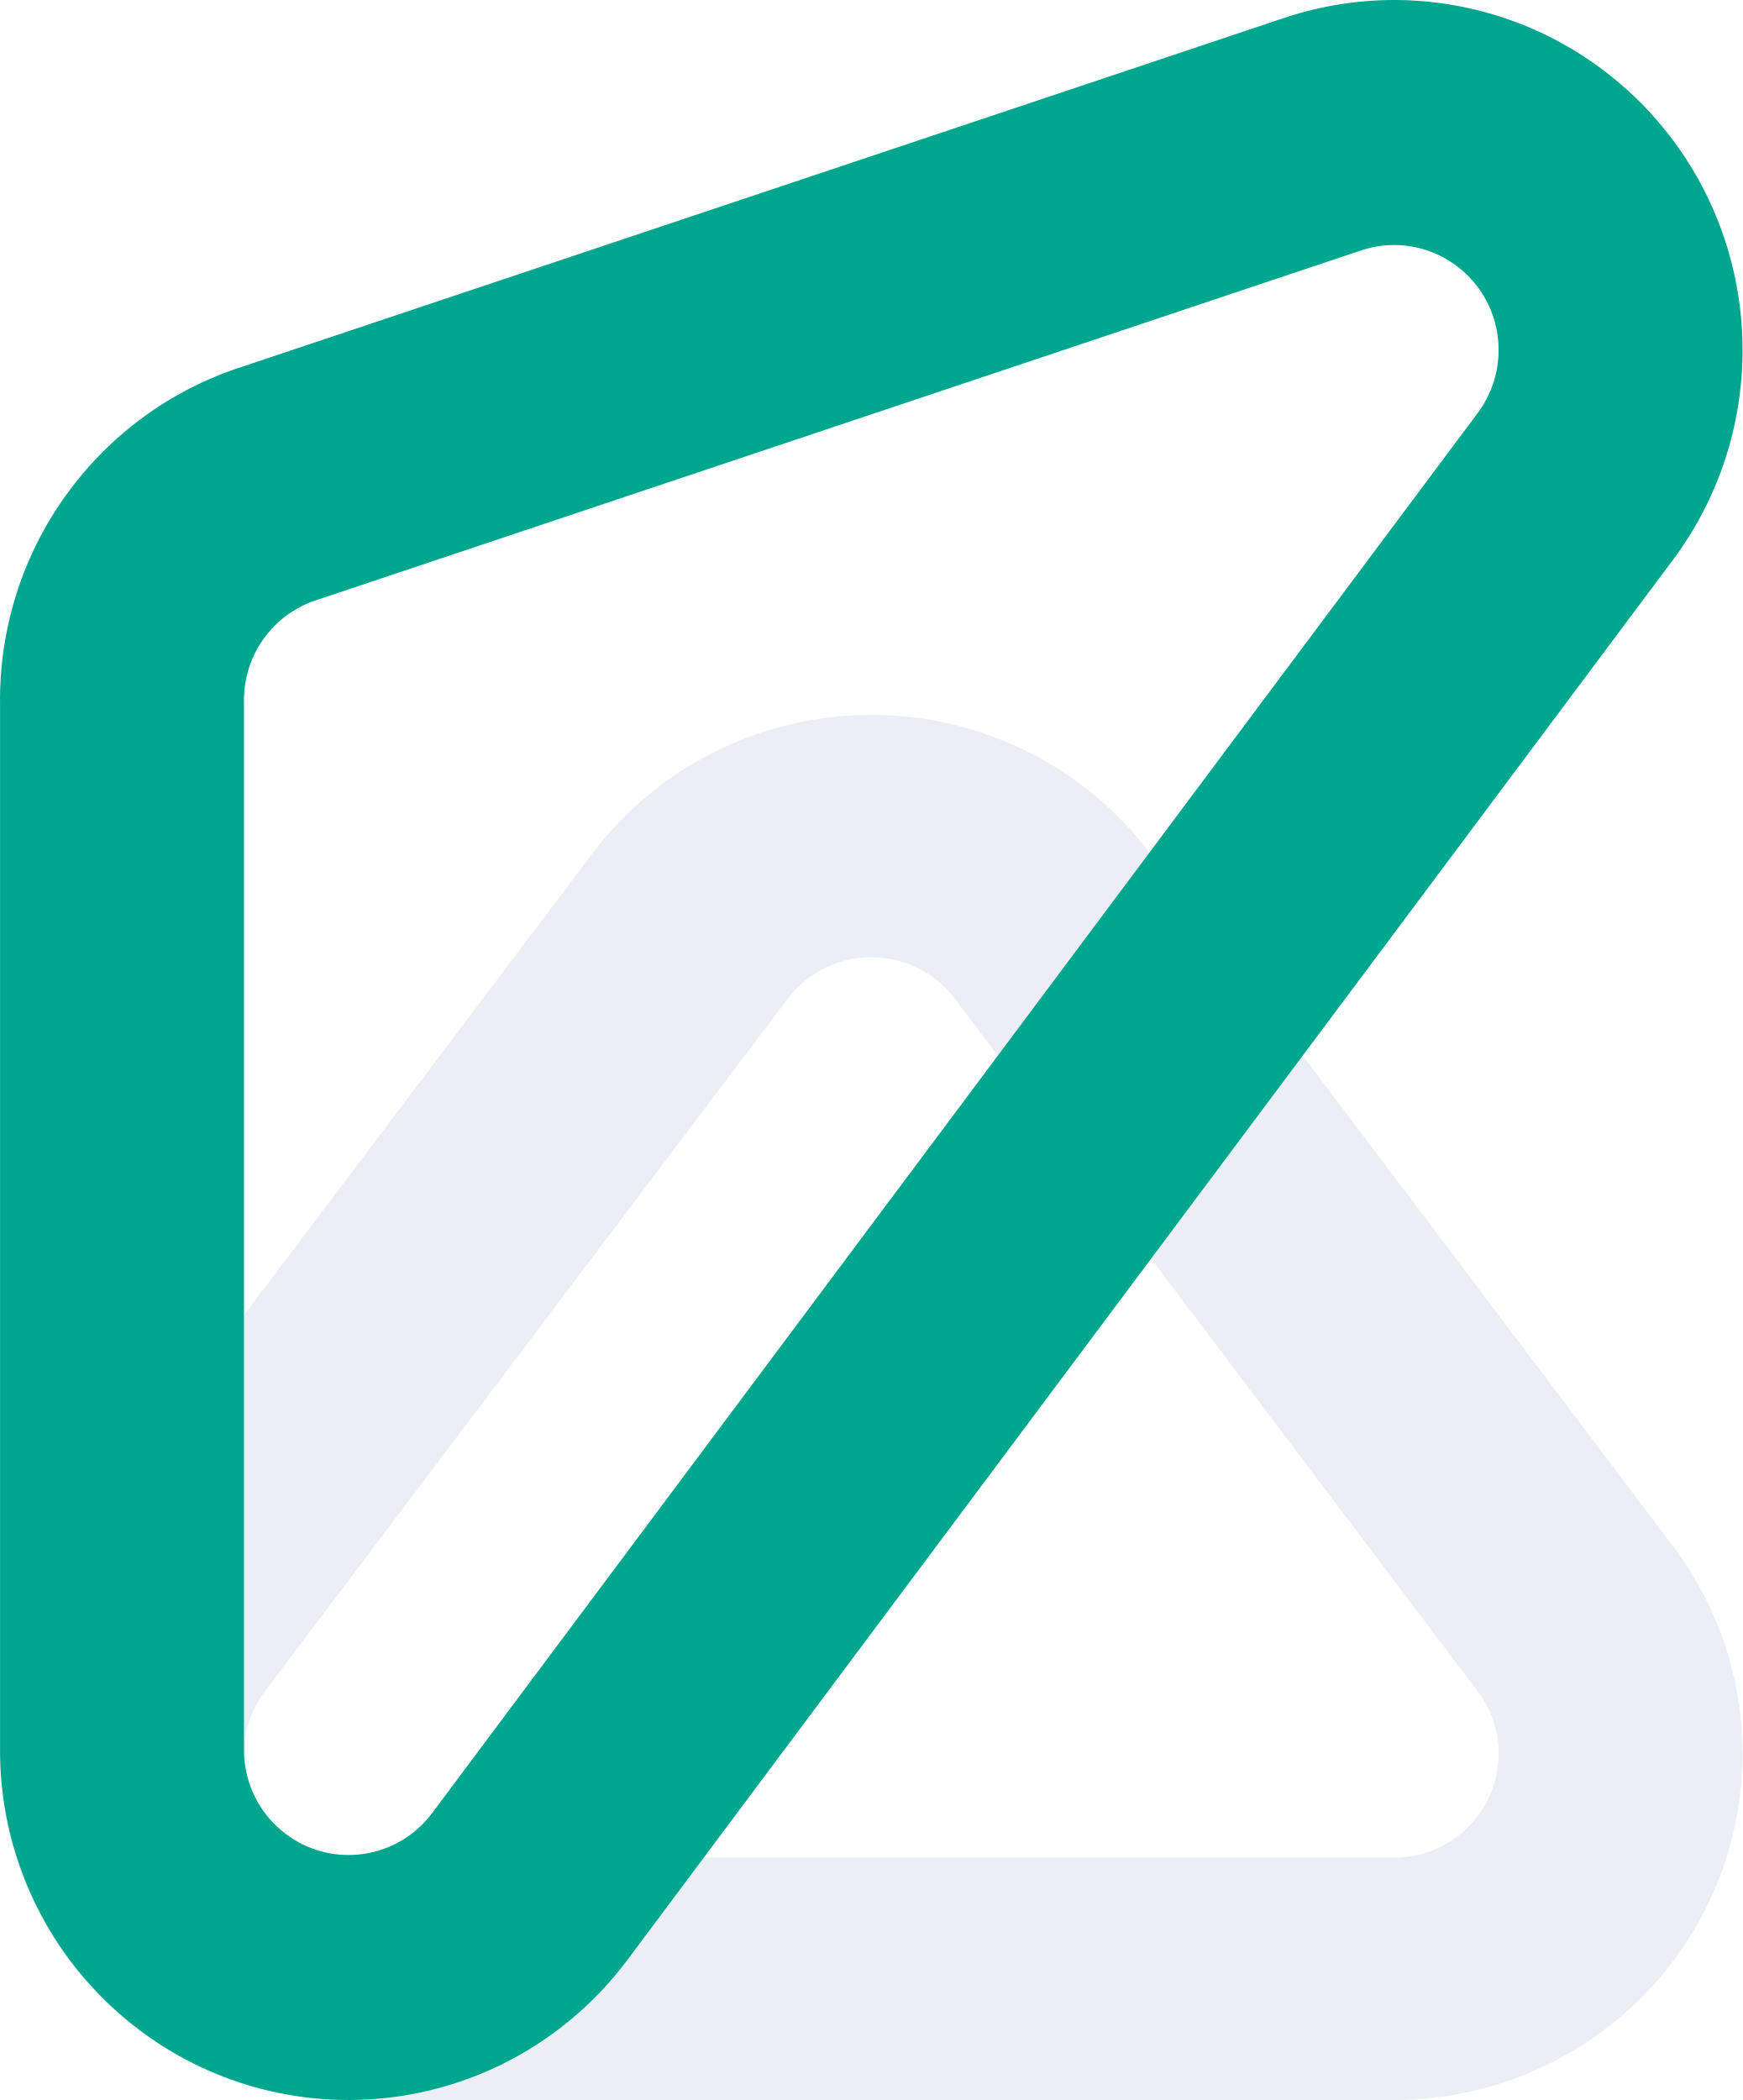
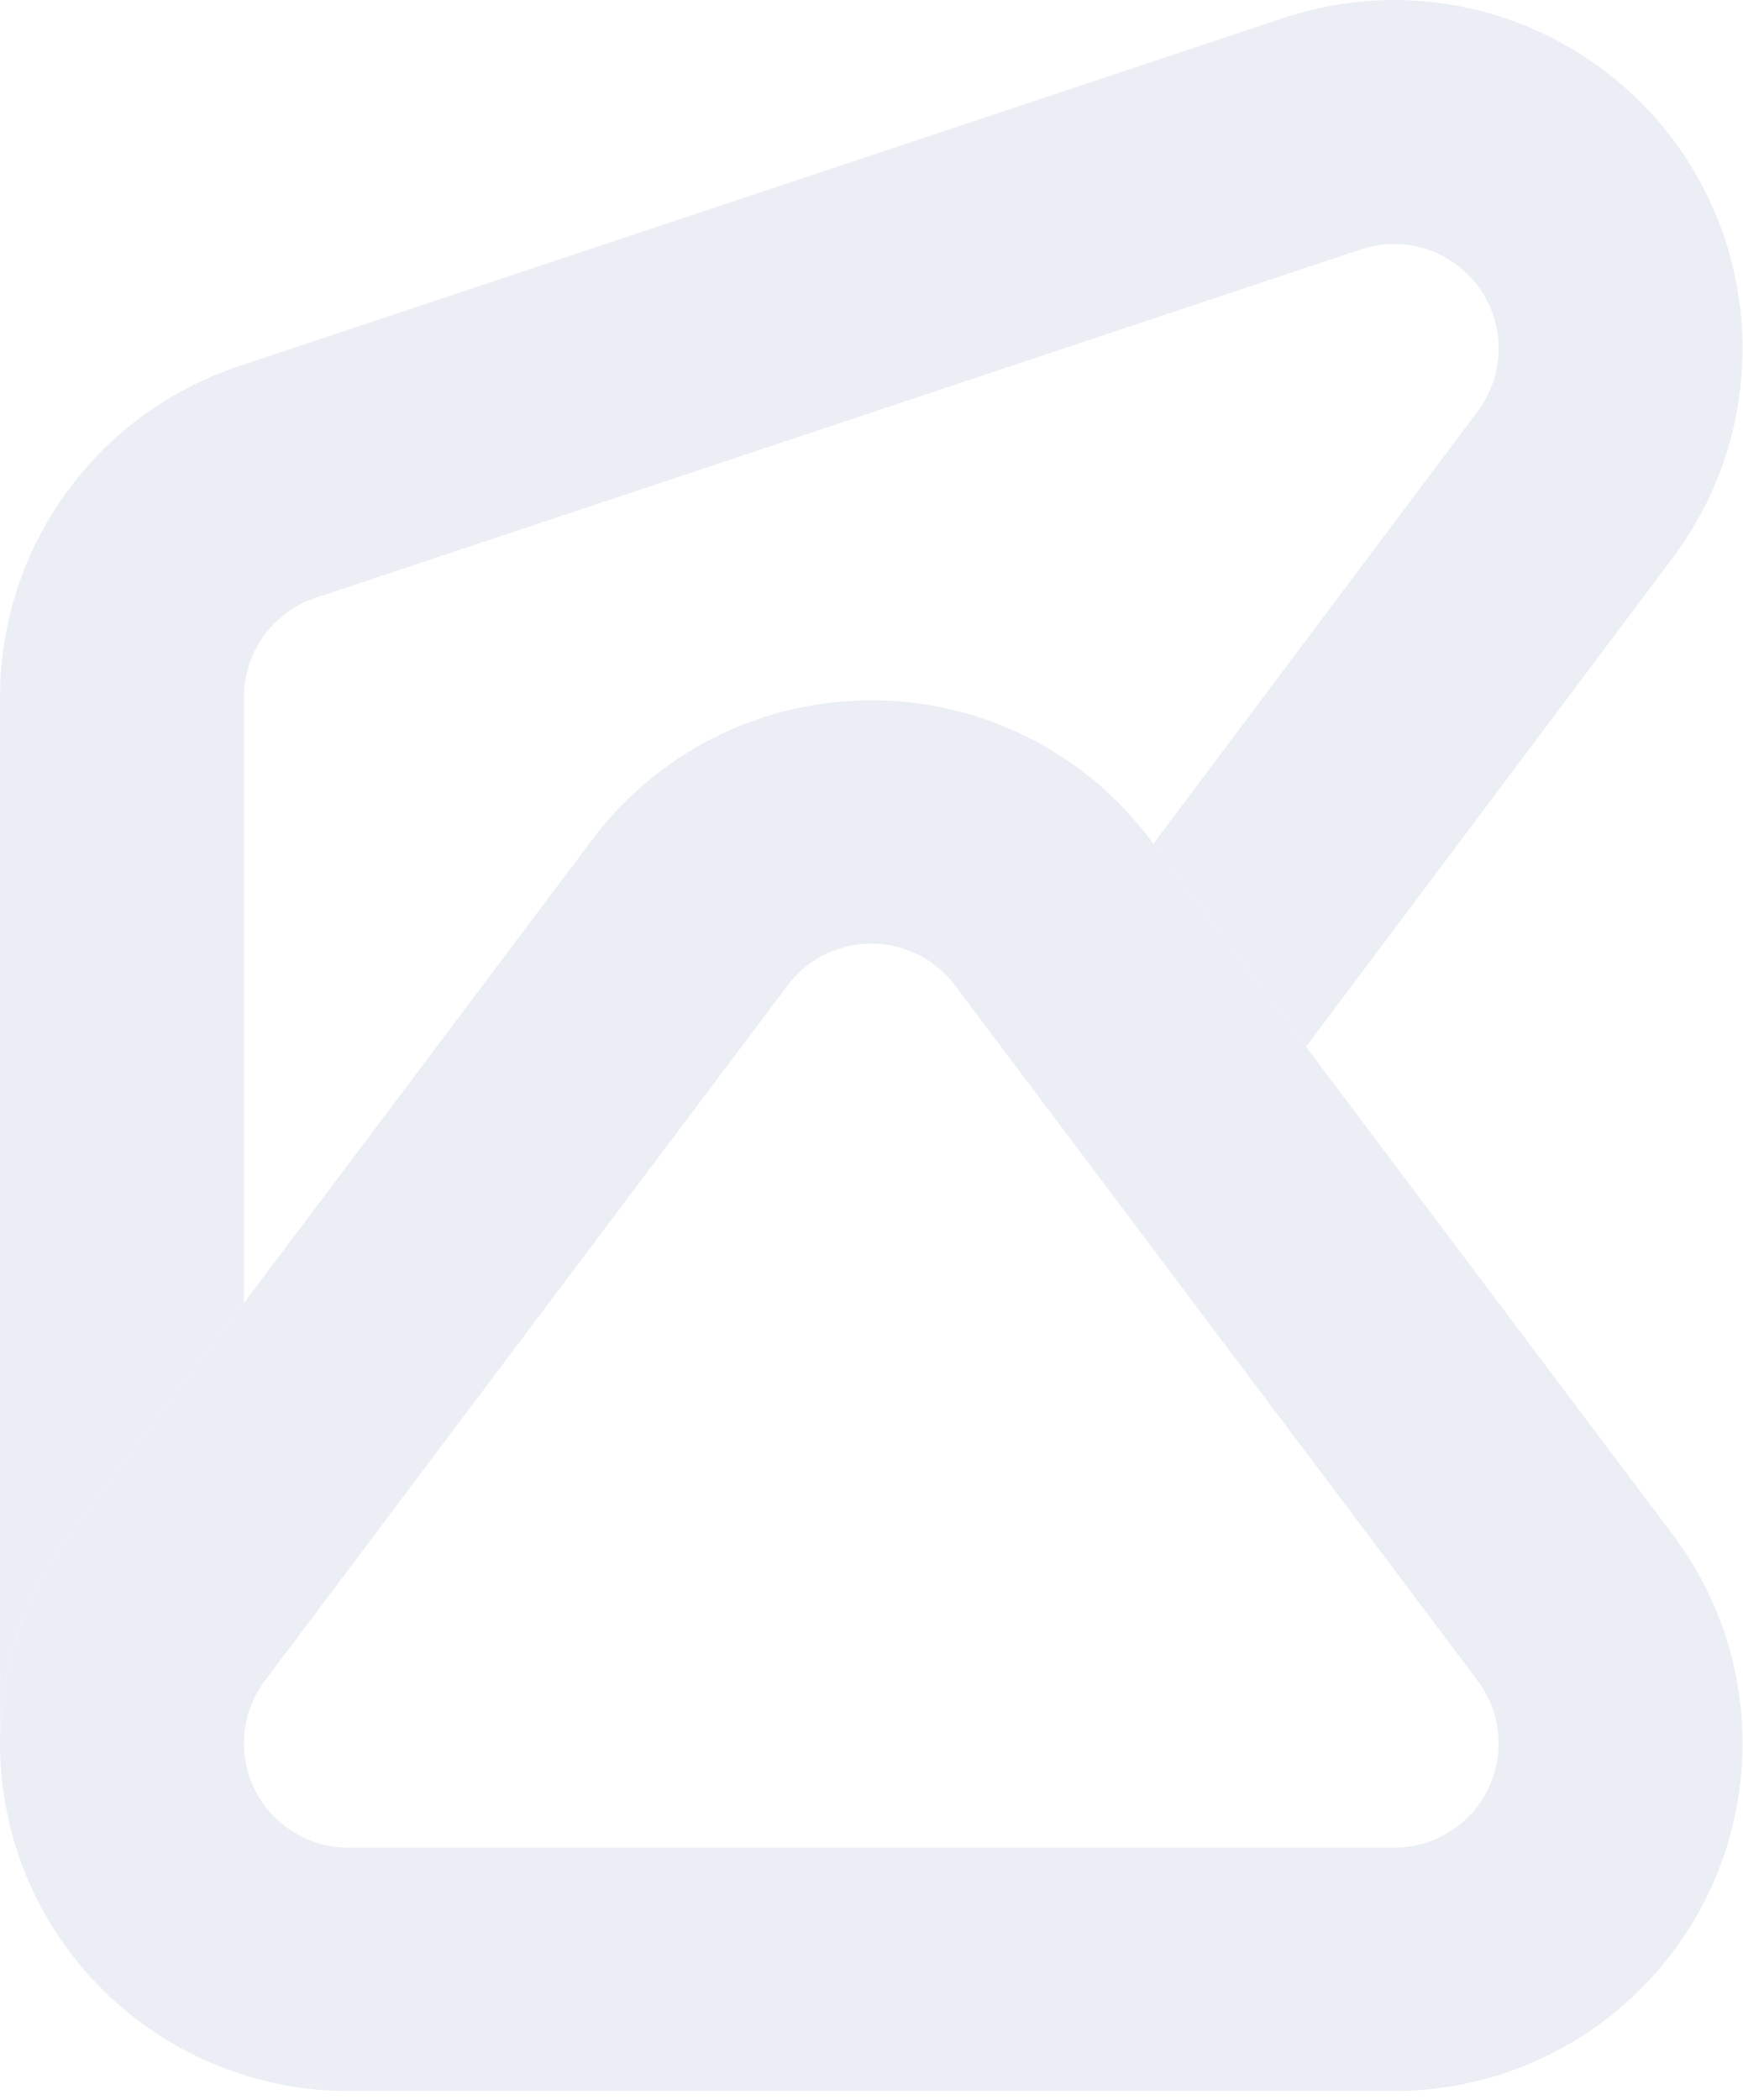
<svg xmlns="http://www.w3.org/2000/svg" width="78" height="94" viewBox="0 0 78 94" fill="none">
  <g id="logo">
-     <path id="Combined Shape" fill-rule="evenodd" clip-rule="evenodd" d="M10.667 93.206C10.748 93.232 10.748 93.232 10.824 93.257C12.41 93.763 14.058 94.011 15.71 94H62.29C63.942 94.011 65.59 93.763 67.172 93.258C67.212 93.245 67.231 93.239 67.251 93.232C67.272 93.226 67.292 93.219 67.333 93.206C68.916 92.681 70.409 91.906 71.76 90.899C71.976 90.738 72.188 90.572 72.394 90.4C74.044 89.03 75.391 87.343 76.352 85.437C77.315 83.519 77.866 81.436 77.979 79.313C77.993 79.035 78 78.767 78 78.499C78 77.068 77.803 75.655 77.417 74.294C77.35 74.058 77.278 73.826 77.201 73.596C76.658 71.976 75.849 70.461 74.812 69.109L51.633 38.403C51.149 37.74 50.611 37.114 50.025 36.533C48.755 35.267 47.264 34.23 45.635 33.47C43.557 32.497 41.285 31.998 38.994 32C36.715 31.998 34.443 32.497 32.352 33.477C30.736 34.23 29.245 35.267 27.962 36.546C27.388 37.115 26.851 37.74 26.367 38.403L3.188 69.109C2.151 70.461 1.342 71.976 0.798 73.598C0.772 73.678 0.772 73.678 0.744 73.764C0.253 75.281 0 76.878 0 78.499C0 78.767 0.007 79.035 0.021 79.302C0.134 81.436 0.685 83.519 1.643 85.426C2.609 87.343 3.956 89.03 5.597 90.394C5.813 90.572 6.024 90.738 6.24 90.899C7.591 91.906 9.084 92.681 10.665 93.205L10.667 93.206ZM15.679 83.15L15.648 83.15C15.145 83.155 14.645 83.08 14.169 82.928C14.143 82.92 14.143 82.92 14.119 82.912C13.648 82.756 13.202 82.524 12.792 82.219C12.726 82.169 12.661 82.119 12.598 82.067C12.106 81.658 11.7 81.149 11.412 80.577C11.126 80.009 10.96 79.381 10.926 78.74C10.922 78.663 10.92 78.581 10.92 78.499C10.92 78.007 10.996 77.53 11.143 77.076C11.15 77.052 11.15 77.052 11.158 77.028C11.322 76.54 11.567 76.082 11.883 75.673L35.148 44.854L35.19 44.797C35.338 44.59 35.505 44.395 35.687 44.214C36.076 43.827 36.519 43.519 37.005 43.292C37.633 42.998 38.31 42.849 38.998 42.85C39.69 42.849 40.367 42.998 40.99 43.29C41.481 43.519 41.924 43.827 42.307 44.209C42.495 44.395 42.662 44.59 42.81 44.797L42.852 44.854L66.097 75.647C66.433 76.082 66.678 76.54 66.842 77.028C66.865 77.097 66.886 77.166 66.906 77.235C67.021 77.641 67.08 78.064 67.08 78.499C67.08 78.581 67.078 78.663 67.074 78.745C67.04 79.381 66.874 80.009 66.586 80.581C66.3 81.149 65.894 81.658 65.399 82.069C65.339 82.119 65.274 82.169 65.208 82.219C64.798 82.524 64.352 82.756 63.88 82.912C63.858 82.92 63.857 82.92 63.833 82.928C63.355 83.08 62.855 83.155 62.352 83.15L15.679 83.15Z" fill="#EBEFF5" />
-     <path id="Combined Shape_2" fill-rule="evenodd" clip-rule="evenodd" d="M58.462 0.51C58.084 0.608 57.7 0.725 57.319 0.856L10.911 16.392C9.898 16.712 8.924 17.135 8 17.653C6.001 18.769 4.275 20.32 2.942 22.18C1.615 24.027 0.695 26.162 0.27 28.435C0.076 29.463 -0.015 30.525 0.002 31.591V78.201C-0.001 78.52 0.007 78.838 0.023 79.156C0.134 81.32 0.692 83.425 1.65 85.346C2.6 87.256 3.942 88.968 5.608 90.362C7.093 91.61 8.811 92.576 10.669 93.198L10.732 93.219C12.57 93.825 14.499 94.08 16.421 93.978C18.558 93.865 20.654 93.312 22.573 92.35C24.502 91.379 26.2 90.027 27.573 88.378C27.752 88.162 27.919 87.95 28.081 87.733L74.879 25.069C78.993 19.56 79.018 12.059 75.083 6.544L75.055 6.506C73.926 4.931 72.513 3.584 70.898 2.531C69.074 1.337 67.026 0.548 64.892 0.202C62.772 -0.145 60.581 -0.047 58.462 0.51ZM66.197 12.919L66.207 12.932C67.385 14.584 67.378 16.836 66.143 18.489L19.346 81.153C19.296 81.22 19.245 81.284 19.192 81.348C18.781 81.842 18.269 82.25 17.693 82.539C17.122 82.826 16.489 82.993 15.845 83.027C15.267 83.058 14.689 82.981 14.141 82.8L14.122 82.794C13.567 82.608 13.053 82.319 12.603 81.942C12.1 81.52 11.7 81.011 11.416 80.438C11.128 79.861 10.962 79.235 10.928 78.581C10.923 78.474 10.921 78.375 10.922 78.282L10.922 31.516L10.921 31.442C10.914 31.114 10.941 30.787 11.002 30.465C11.129 29.782 11.403 29.145 11.803 28.589C12.206 28.027 12.72 27.565 13.32 27.23C13.61 27.067 13.911 26.938 14.223 26.842L14.293 26.819L60.814 11.246C60.974 11.19 61.095 11.153 61.219 11.121C61.859 10.953 62.511 10.924 63.147 11.028C63.789 11.132 64.397 11.367 64.948 11.727C65.437 12.046 65.86 12.449 66.197 12.919Z" fill="#00A78E" />
+     <g id="logo_2">
+       <path id="Combined Shape" fill-rule="evenodd" clip-rule="evenodd" d="M10.667 92.802C10.748 92.829 10.748 92.829 10.824 92.854C12.41 93.362 14.058 93.611 15.71 93.6H62.29C63.942 93.611 65.59 93.362 67.172 92.855C67.212 92.842 67.231 92.836 67.251 92.829C67.272 92.823 67.292 92.816 67.333 92.802C68.916 92.276 70.409 91.497 71.76 90.486C71.976 90.325 72.188 90.158 72.394 89.986C74.044 88.609 75.391 86.915 76.352 85.002C77.315 83.076 77.866 80.985 77.979 78.853C77.993 78.574 78 78.305 78 78.035C78 76.599 77.803 75.18 77.417 73.813C77.35 73.576 77.278 73.343 77.201 73.112C76.658 71.486 75.849 69.964 74.812 68.607L51.633 37.775C51.149 37.109 50.611 36.481 50.025 35.897C48.755 34.627 47.264 33.585 45.635 32.822C43.557 31.845 41.285 31.344 38.994 31.346C36.715 31.344 34.443 31.845 32.352 32.828C30.736 33.585 29.245 34.627 27.962 35.911C27.388 36.482 26.851 37.109 26.367 37.775L3.188 68.607C2.151 69.964 1.342 71.486 0.798 73.114C0.772 73.194 0.772 73.195 0.744 73.281C0.253 74.805 0 76.408 0 78.035C0 78.305 0.007 78.574 0.021 78.842C0.134 80.985 0.685 83.076 1.643 84.991C2.609 86.915 3.956 88.609 5.597 89.979C5.813 90.158 6.024 90.325 6.24 90.486C7.591 91.497 9.084 92.276 10.665 92.802L10.667 92.802ZM15.679 82.705L15.648 82.705C15.145 82.71 14.645 82.635 14.169 82.483C14.143 82.475 14.143 82.475 14.119 82.467C13.648 82.31 13.202 82.077 12.792 81.77C12.726 81.721 12.661 81.67 12.598 81.618C12.106 81.207 11.7 80.696 11.411 80.122C11.126 79.552 10.96 78.921 10.926 78.278C10.922 78.2 10.92 78.118 10.92 78.035C10.92 77.542 10.996 77.062 11.143 76.606C11.15 76.583 11.15 76.583 11.158 76.559C11.322 76.068 11.567 75.609 11.883 75.198L35.148 44.252L35.19 44.195C35.338 43.987 35.505 43.792 35.687 43.61C36.076 43.222 36.519 42.912 37.005 42.684C37.633 42.389 38.31 42.24 38.998 42.24C39.69 42.24 40.367 42.389 40.99 42.682C41.481 42.912 41.924 43.222 42.307 43.605C42.495 43.792 42.662 43.987 42.81 44.195L42.852 44.252L66.097 75.171C66.433 75.609 66.678 76.068 66.842 76.558C66.865 76.628 66.886 76.697 66.906 76.766C67.021 77.174 67.08 77.599 67.08 78.035C67.08 78.118 67.078 78.2 67.074 78.282C67.04 78.921 66.874 79.552 66.586 80.126C66.3 80.696 65.894 81.207 65.399 81.62C65.339 81.67 65.274 81.721 65.208 81.77C64.798 82.077 64.352 82.31 63.88 82.467C63.858 82.474 63.857 82.475 63.833 82.482C63.355 82.635 62.855 82.71 62.352 82.705L15.679 82.705Z" fill="#EBEFF5" />
+       <path id="Subtract" d="M57.319 0.852C57.7 0.721 58.084 0.606 58.462 0.508C60.581 -0.046 62.772 -0.144 64.892 0.201C67.026 0.546 69.074 1.332 70.898 2.52C72.513 3.569 73.925 4.91 75.055 6.478L75.083 6.516C79.018 12.008 78.993 19.477 74.879 24.962L58.459 46.855L51.633 37.775L51.627 37.766L66.143 18.41C67.378 16.765 67.385 14.522 66.207 12.877L66.197 12.864C65.86 12.396 65.437 11.995 64.948 11.677C64.397 11.318 63.789 11.085 63.147 10.981C62.511 10.877 61.859 10.906 61.219 11.074C61.095 11.106 60.974 11.143 60.814 11.198L14.293 26.705L14.223 26.727C13.911 26.823 13.61 26.952 13.32 27.114C12.72 27.448 12.206 27.908 11.803 28.467C11.403 29.021 11.129 29.655 11.002 30.335C10.941 30.656 10.914 30.982 10.921 31.309L10.922 31.381L10.922 58.32L3.188 68.607C2.151 69.964 1.342 71.486 0.798 73.114C0.772 73.194 0.772 73.195 0.744 73.28C0.279 74.723 0.027 76.239 0.002 77.778V31.457C-0.015 30.395 0.076 29.338 0.27 28.314C0.695 26.05 1.615 23.924 2.942 22.085C4.275 20.234 6.001 18.689 8 17.578C8.924 17.062 9.898 16.641 10.911 16.322L57.319 0.852Z" fill="#EBEFF5" />
+     </g>
  </g>
</svg>
